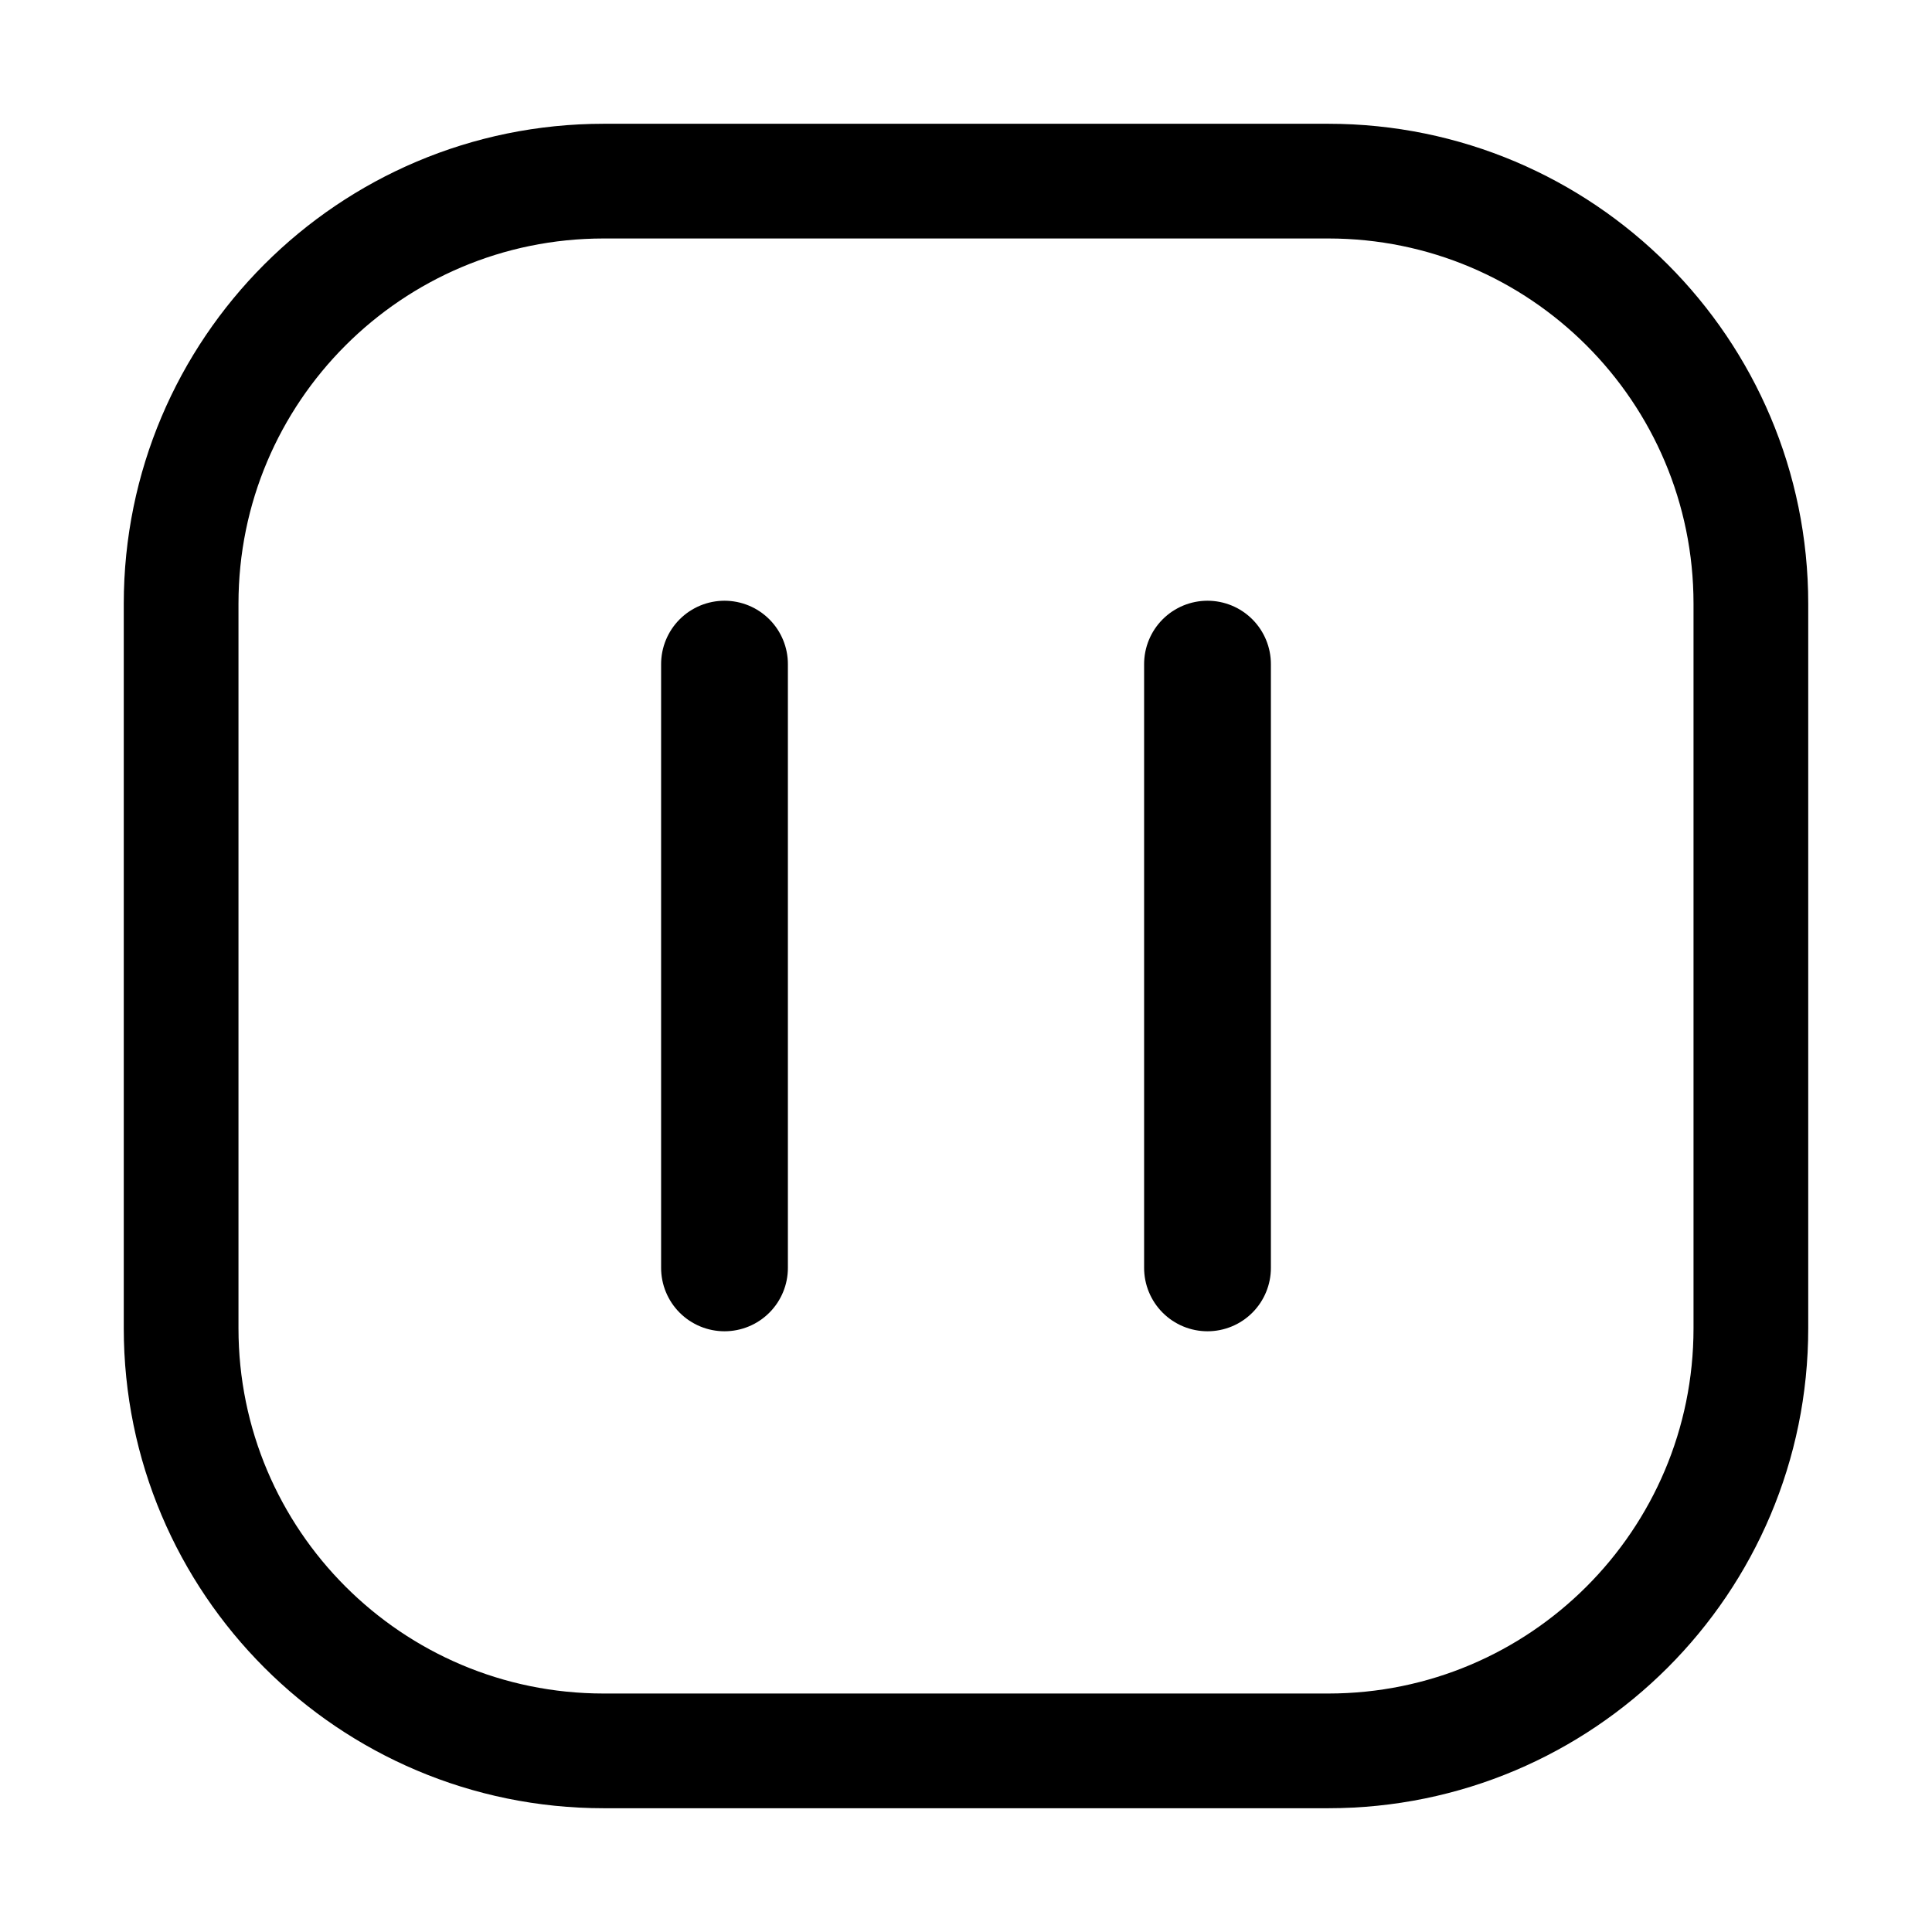
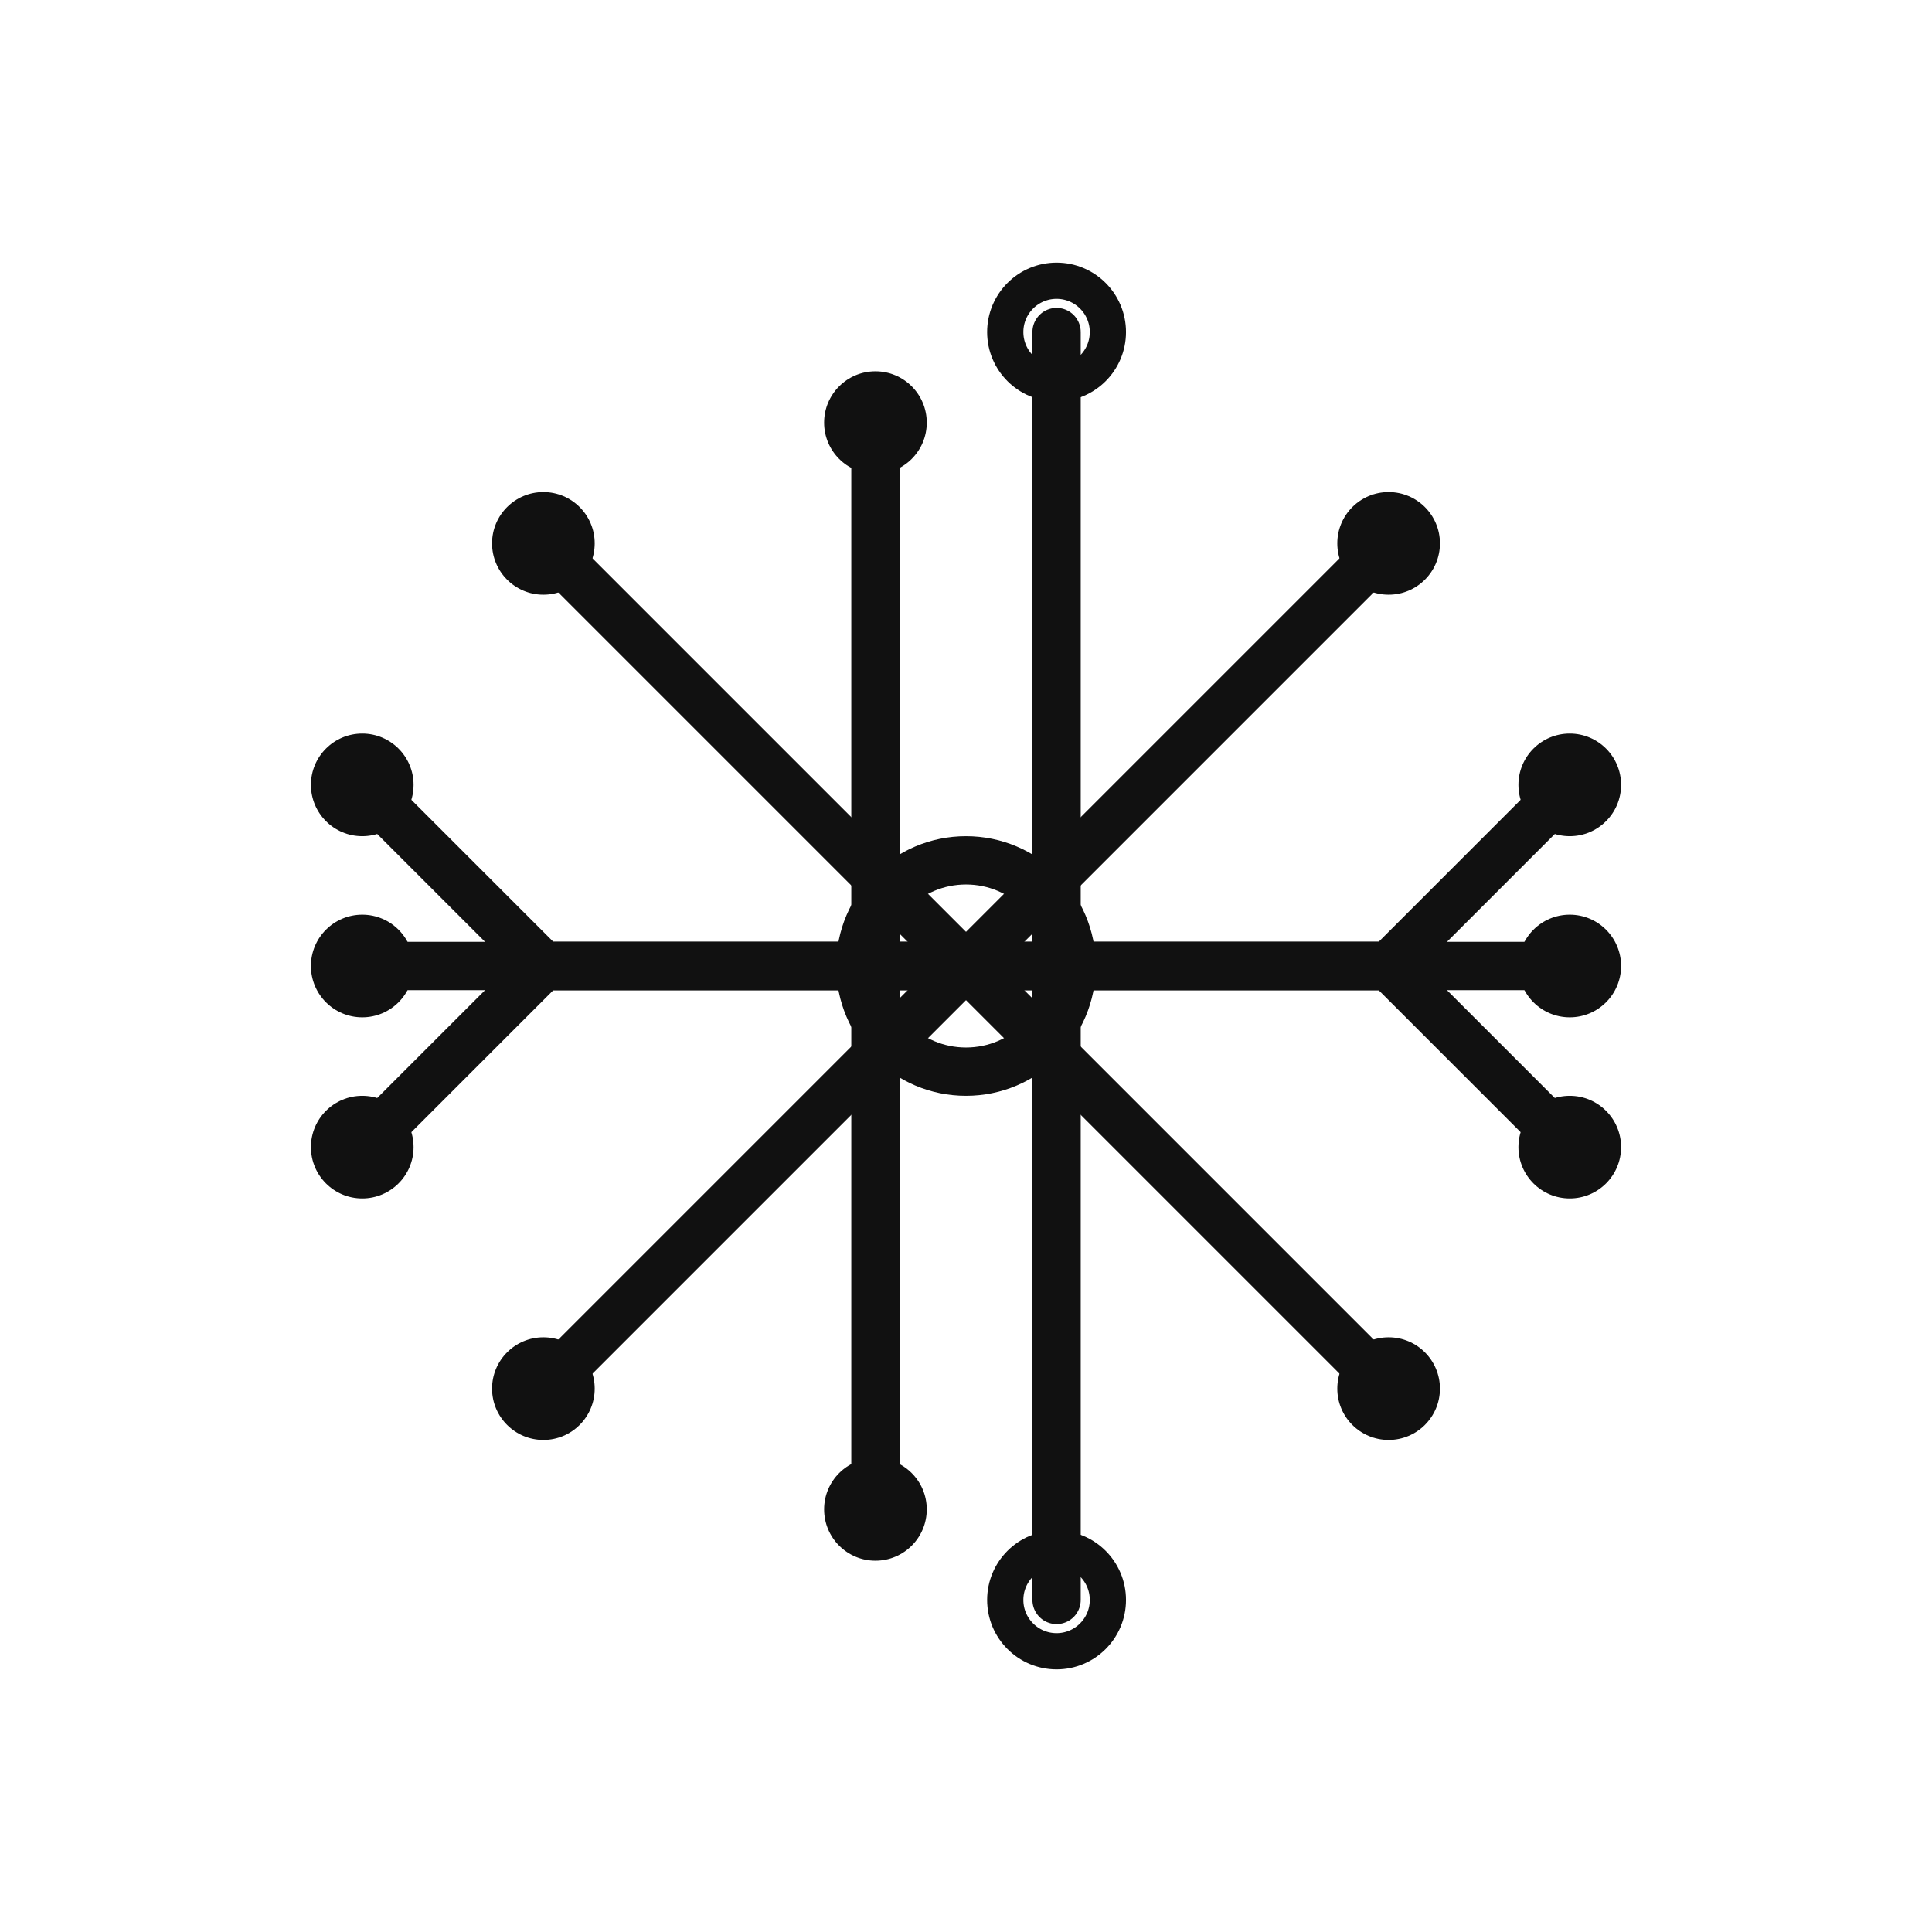
- <svg xmlns="http://www.w3.org/2000/svg" viewBox="0 0 64 64" fill="none">
-   <rect x="6" y="6" width="52" height="52" rx="14" stroke="currentColor" stroke-width="3.8" />
-   <path d="M24 22v20M40 22v20" stroke="currentColor" stroke-width="4.2" stroke-linecap="round" />
+ <svg xmlns="http://www.w3.org/2000/svg" viewBox="0 0 128 128" fill="none">
+   <g stroke="#111" stroke-width="3.2" stroke-linecap="round" stroke-linejoin="round" fill="none">
+     <circle cx="64" cy="64" r="7" />
+     <path d="M58 64 V28" />
+     <path d="M70 64 V22" />
+     <path d="M58 64 V100" />
+     <path d="M70 64 V106" />
+     <path d="M64 64 H104" />
+     <path d="M64 64 H92 L104 52" />
+     <path d="M64 64 H92 L104 76" />
+     <path d="M64 64 H24" />
+     <path d="M64 64 H36 L24 52" />
+     <path d="M64 64 H36 L24 76" />
+     <path d="M64 64 L92 36" />
+     <path d="M64 64 L92 92" />
+     <path d="M64 64 L36 36" />
+     <path d="M64 64 L36 92" />
+   </g>
+   <g fill="#111">
+     <circle cx="58" cy="28" r="3.4" />
+     <circle cx="58" cy="100" r="3.4" />
+     <circle cx="104" cy="64" r="3.4" />
+     <circle cx="104" cy="52" r="3.4" />
+     <circle cx="104" cy="76" r="3.4" />
+     <circle cx="24" cy="64" r="3.4" />
+     <circle cx="24" cy="52" r="3.4" />
+     <circle cx="24" cy="76" r="3.4" />
+     <circle cx="92" cy="36" r="3.4" />
+     <circle cx="92" cy="92" r="3.4" />
+     <circle cx="36" cy="36" r="3.4" />
+     <circle cx="36" cy="92" r="3.4" />
+   </g>
+   <circle cx="70" cy="22" r="3.4" fill="none" stroke="#111" stroke-width="2.4" />
+   <circle cx="70" cy="106" r="3.4" fill="none" stroke="#111" stroke-width="2.4" />
</svg>
